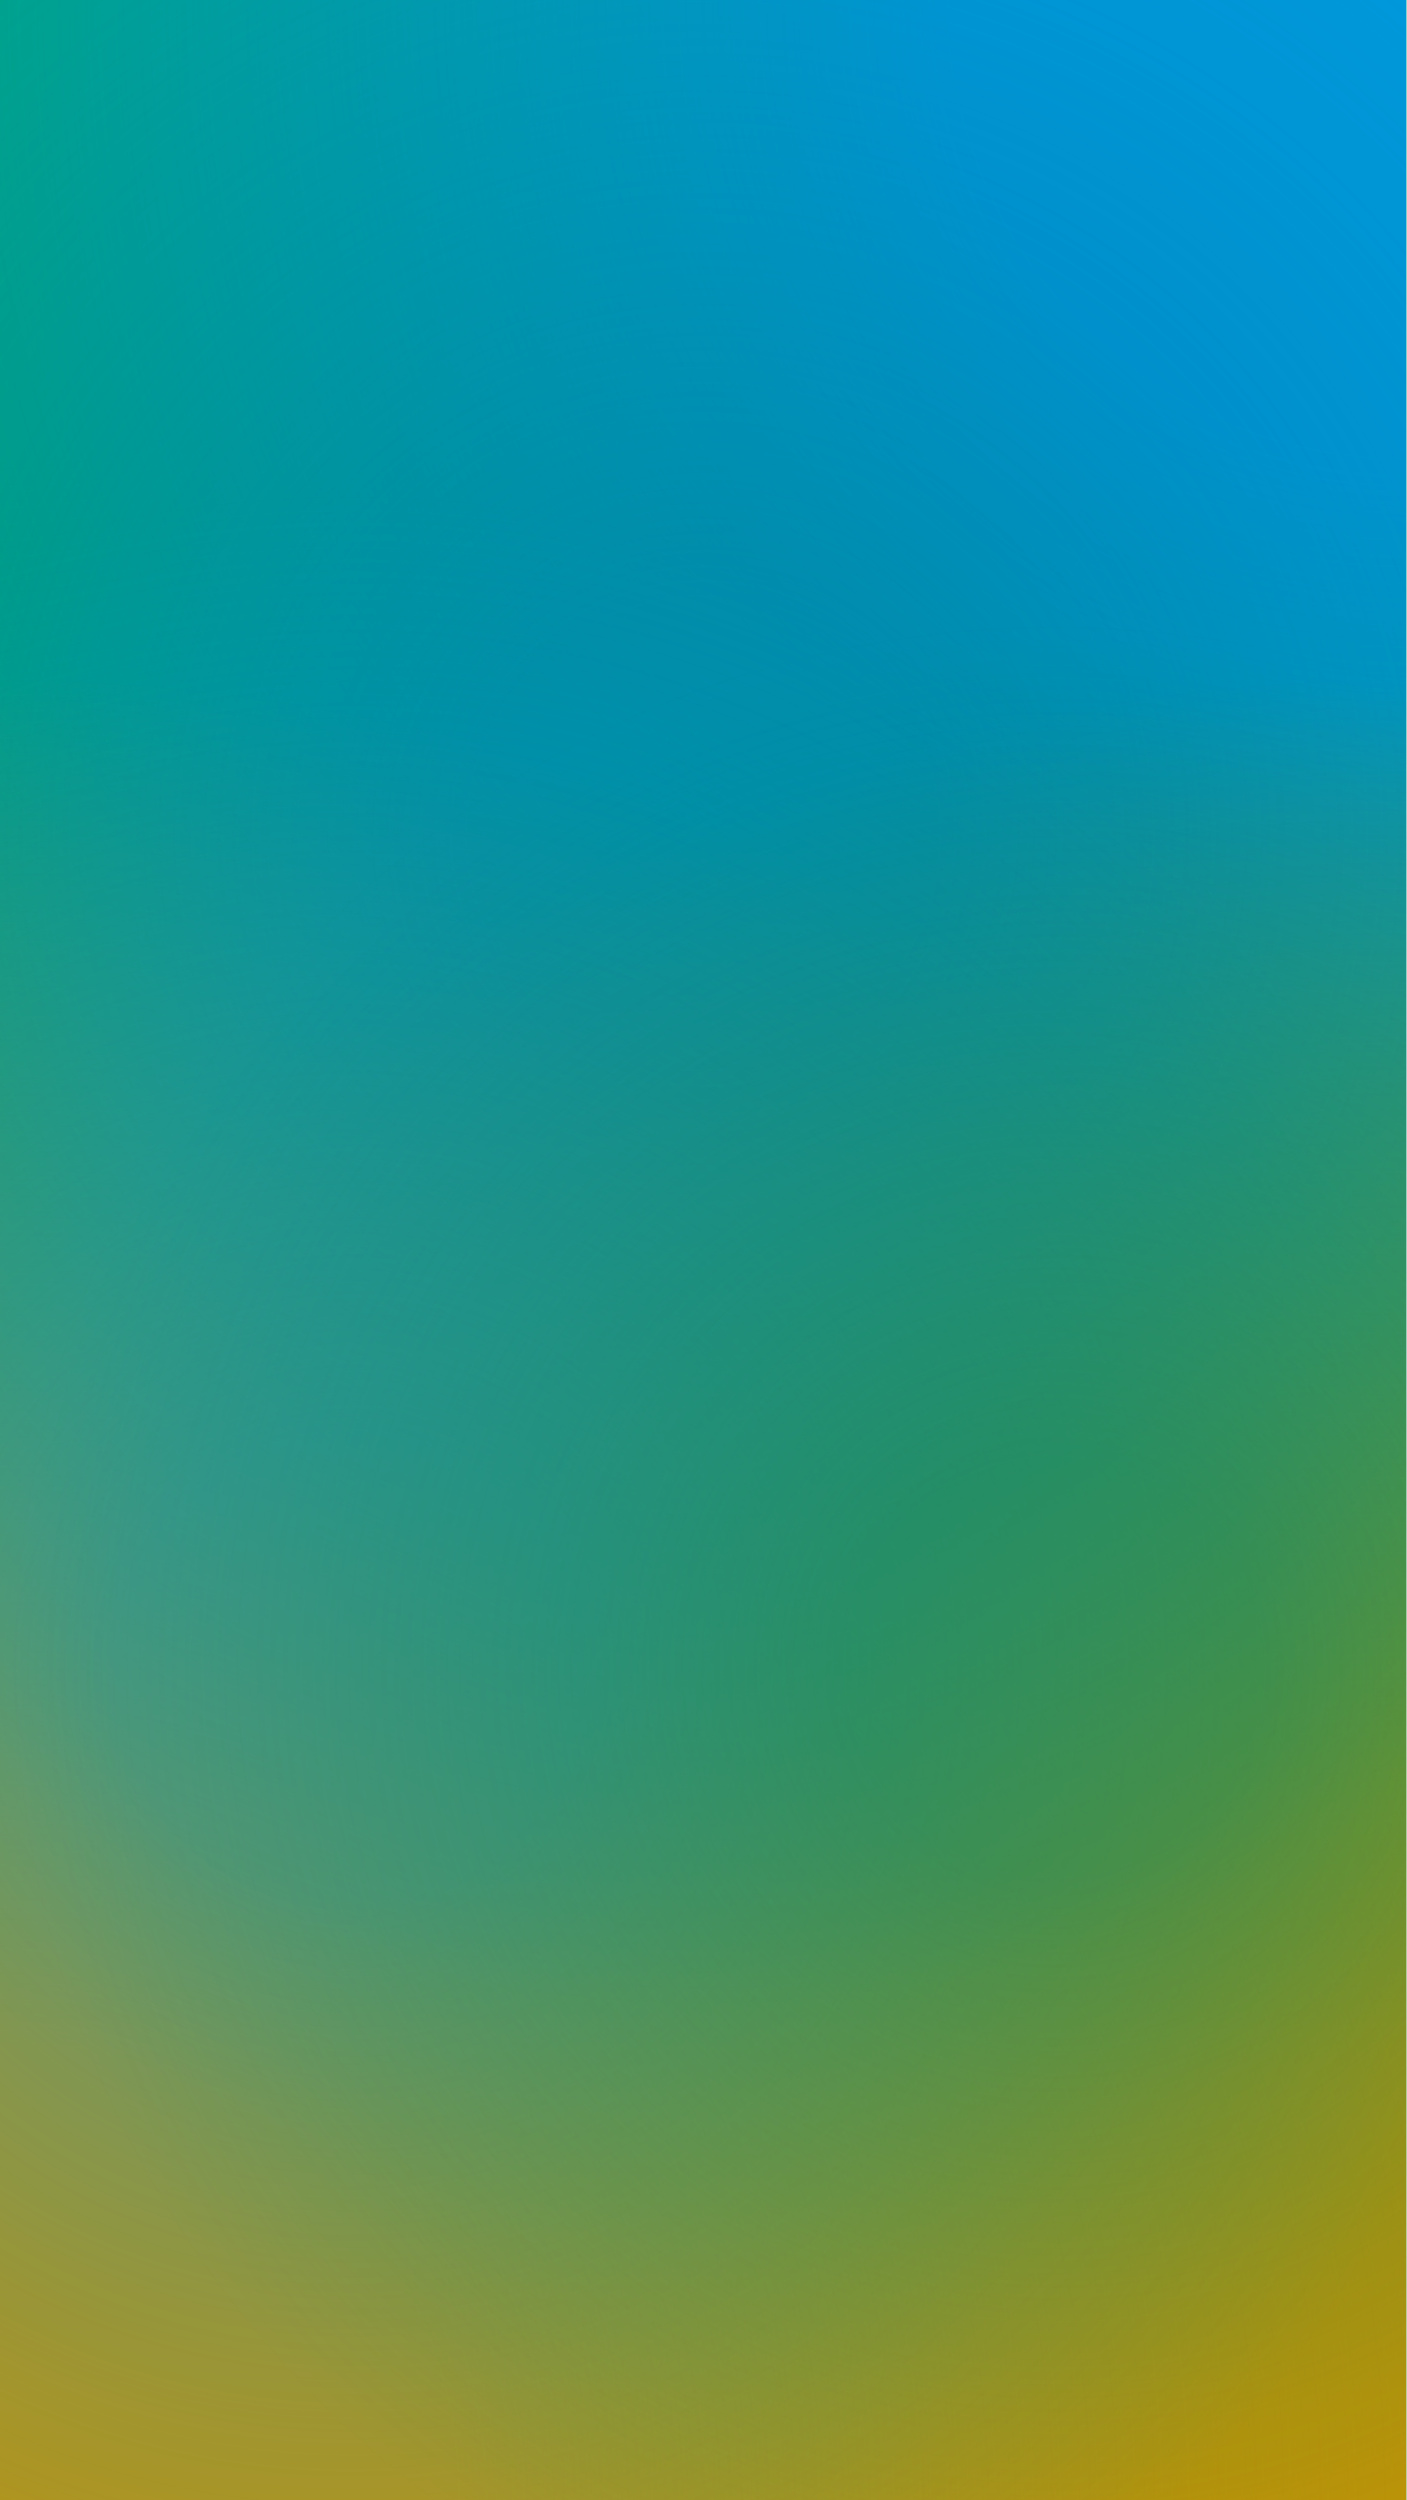
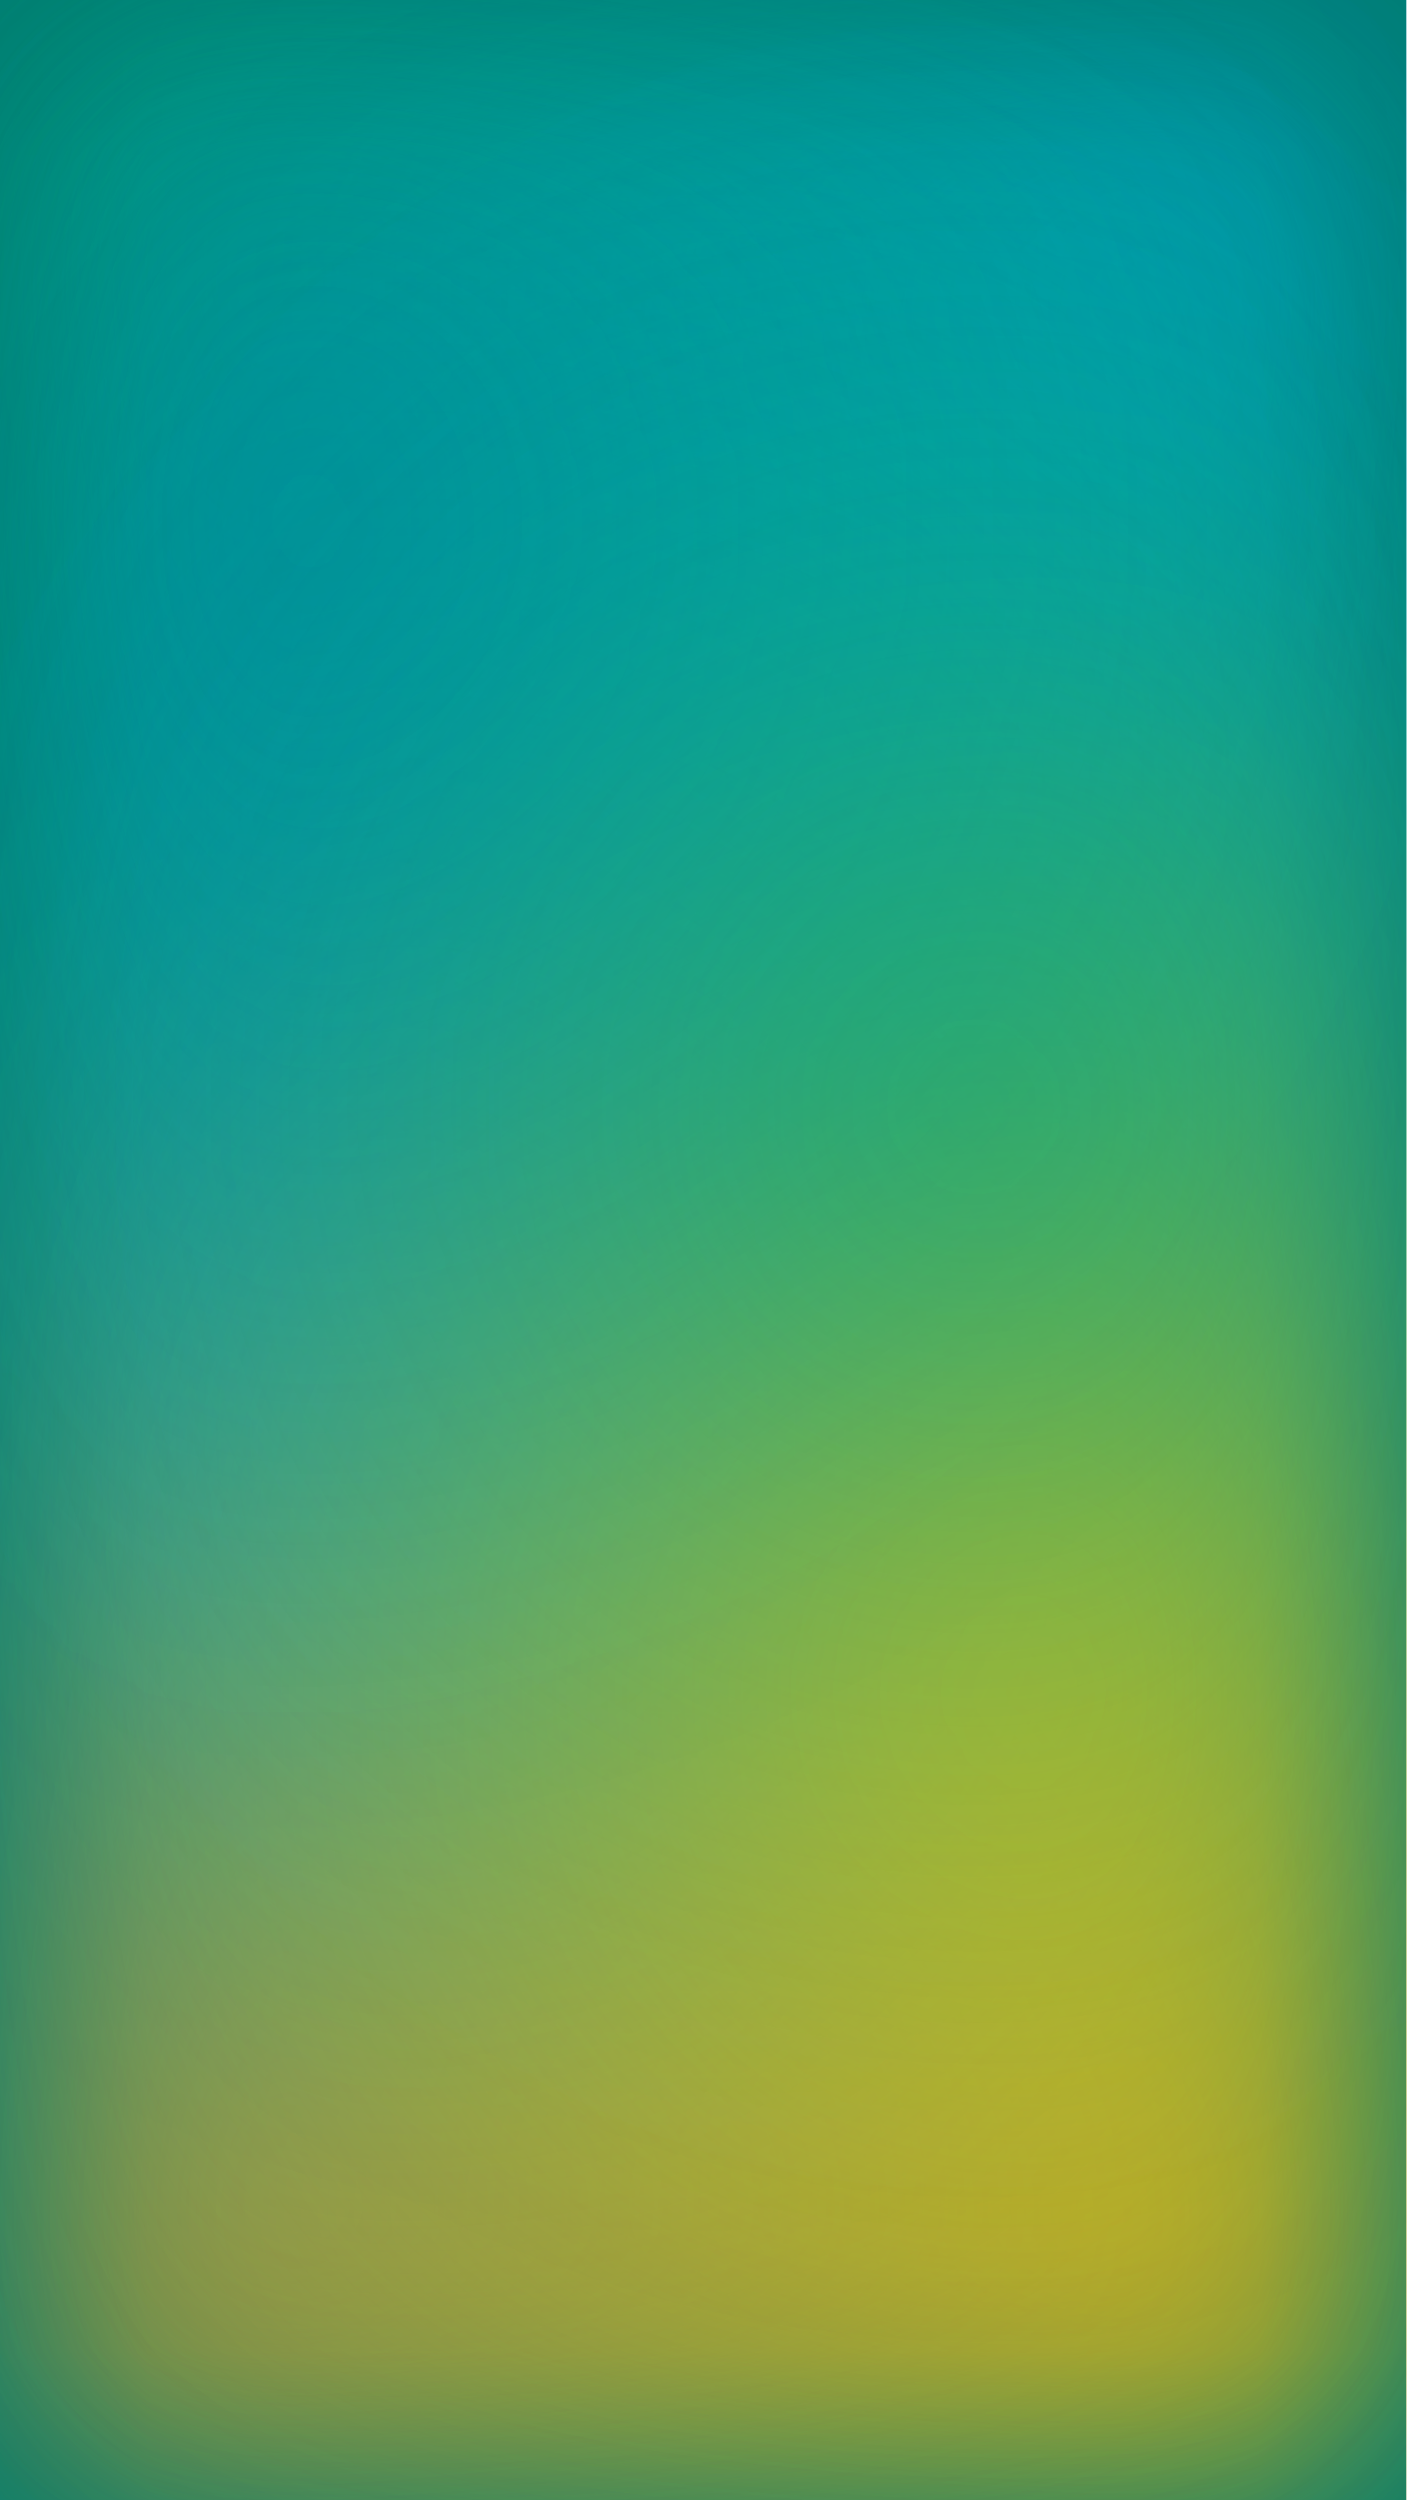
<svg xmlns="http://www.w3.org/2000/svg" viewBox="0 0 1080 1920" width="1080" height="1920">
  <defs>
-     <radialGradient id="g0" cx="0" cy="0" r="1400" gradientUnits="userSpaceOnUse" gradientTransform="translate(0 0)">
-       <stop offset="0%" stop-color="#00A86B" />
-       <stop offset="25%" stop-color="#00A86B" />
+     <filter id="blur">
+       <feGaussianBlur in="SourceGraphic" stdDeviation="120" />
+     </filter>
+     <radialGradient id="g0" cx="0" cy="0" r="1200" gradientUnits="userSpaceOnUse" gradientTransform="translate(-150 -100)">
+       <stop offset="0%" stop-color="#00A86B" stop-opacity="0.9" />
+       <stop offset="40%" stop-color="#00A86B" stop-opacity="0.6" />
      <stop offset="100%" stop-color="#00A86B" stop-opacity="0" />
    </radialGradient>
-     <radialGradient id="g1" cx="0" cy="0" r="1400" gradientUnits="userSpaceOnUse" gradientTransform="translate(1080 0)">
-       <stop offset="0%" stop-color="#0099DD" />
-       <stop offset="25%" stop-color="#0099DD" />
+     <radialGradient id="g1" cx="0" cy="0" r="1100" gradientUnits="userSpaceOnUse" gradientTransform="translate(1200 100)">
+       <stop offset="0%" stop-color="#0099DD" stop-opacity="0.85" />
+       <stop offset="40%" stop-color="#0099DD" stop-opacity="0.5" />
      <stop offset="100%" stop-color="#0099DD" stop-opacity="0" />
    </radialGradient>
-     <radialGradient id="g2" cx="0" cy="0" r="1400" gradientUnits="userSpaceOnUse" gradientTransform="translate(1080 1920)">
-       <stop offset="0%" stop-color="#CC9400" />
-       <stop offset="25%" stop-color="#CC9400" />
-       <stop offset="100%" stop-color="#CC9400" stop-opacity="0" />
+     <radialGradient id="g2" cx="0" cy="0" r="1400" gradientUnits="userSpaceOnUse" gradientTransform="translate(1150 2000)">
+       <stop offset="0%" stop-color="#FFB800" stop-opacity="0.85" />
+       <stop offset="40%" stop-color="#FFB800" stop-opacity="0.5" />
+       <stop offset="100%" stop-color="#FFB800" stop-opacity="0" />
    </radialGradient>
-     <radialGradient id="g3" cx="0" cy="0" r="1400" gradientUnits="userSpaceOnUse" gradientTransform="translate(0 1920)">
-       <stop offset="0%" stop-color="#CC9400" />
-       <stop offset="25%" stop-color="#CC9400" />
-       <stop offset="100%" stop-color="#CC9400" stop-opacity="0" />
+     <radialGradient id="g3" cx="0" cy="0" r="1300" gradientUnits="userSpaceOnUse" gradientTransform="translate(-50 1950)">
+       <stop offset="0%" stop-color="#FF9500" stop-opacity="0.8" />
+       <stop offset="40%" stop-color="#FF9500" stop-opacity="0.5" />
+       <stop offset="100%" stop-color="#FF9500" stop-opacity="0" />
    </radialGradient>
-     <radialGradient id="g4" cx="0" cy="0" r="900" gradientUnits="userSpaceOnUse" gradientTransform="translate(540 640)">
-       <stop offset="0%" stop-color="#007B9E" />
-       <stop offset="20%" stop-color="#007B9E" />
+     <radialGradient id="g4" cx="0" cy="0" r="950" gradientUnits="userSpaceOnUse" gradientTransform="translate(540 600)">
+       <stop offset="0%" stop-color="#00C9A7" stop-opacity="0.7" />
+       <stop offset="40%" stop-color="#00C9A7" stop-opacity="0.4" />
+       <stop offset="100%" stop-color="#00C9A7" stop-opacity="0" />
+     </radialGradient>
+     <radialGradient id="g5" cx="0" cy="0" r="1100" gradientUnits="userSpaceOnUse" gradientTransform="translate(300 1100)">
+       <stop offset="0%" stop-color="#0099DD" stop-opacity="0.65" />
+       <stop offset="40%" stop-color="#0099DD" stop-opacity="0.35" />
+       <stop offset="100%" stop-color="#0099DD" stop-opacity="0" />
+     </radialGradient>
+     <radialGradient id="g6" cx="0" cy="0" r="900" gradientUnits="userSpaceOnUse" gradientTransform="translate(800 1300)">
+       <stop offset="0%" stop-color="#FFCC00" stop-opacity="0.7" />
+       <stop offset="40%" stop-color="#FFCC00" stop-opacity="0.4" />
+       <stop offset="100%" stop-color="#FFCC00" stop-opacity="0" />
+     </radialGradient>
+     <radialGradient id="g7" cx="0" cy="0" r="850" gradientUnits="userSpaceOnUse" gradientTransform="translate(200 400)">
+       <stop offset="0%" stop-color="#007B9E" stop-opacity="0.6" />
+       <stop offset="40%" stop-color="#007B9E" stop-opacity="0.3" />
      <stop offset="100%" stop-color="#007B9E" stop-opacity="0" />
    </radialGradient>
-     <radialGradient id="g5" cx="0" cy="0" r="900" gradientUnits="userSpaceOnUse" gradientTransform="translate(270 1280)">
-       <stop offset="0%" stop-color="#0099DD" />
-       <stop offset="20%" stop-color="#0099DD" />
-       <stop offset="100%" stop-color="#0099DD" stop-opacity="0" />
-     </radialGradient>
-     <radialGradient id="g6" cx="0" cy="0" r="800" gradientUnits="userSpaceOnUse" gradientTransform="translate(810 1280)">
-       <stop offset="0%" stop-color="#00875A" />
-       <stop offset="20%" stop-color="#00875A" />
-       <stop offset="100%" stop-color="#00875A" stop-opacity="0" />
+     <radialGradient id="g8" cx="0" cy="0" r="800" gradientUnits="userSpaceOnUse" gradientTransform="translate(750 850)">
+       <stop offset="0%" stop-color="#00A86B" stop-opacity="0.55" />
+       <stop offset="40%" stop-color="#00A86B" stop-opacity="0.25" />
+       <stop offset="100%" stop-color="#00A86B" stop-opacity="0" />
    </radialGradient>
  </defs>
-   <rect width="1080" height="1920" fill="#00A86B" />
-   <rect width="1080" height="1920" fill="url(#g0)" />
-   <rect width="1080" height="1920" fill="url(#g1)" />
-   <rect width="1080" height="1920" fill="url(#g2)" />
-   <rect width="1080" height="1920" fill="url(#g3)" />
-   <rect width="1080" height="1920" fill="url(#g4)" opacity="0.5" />
-   <rect width="1080" height="1920" fill="url(#g5)" opacity="0.5" />
-   <rect width="1080" height="1920" fill="url(#g6)" opacity="0.5" />
+   <rect width="1080" height="1920" fill="#007B6E" />
+   <rect width="1080" height="1920" fill="url(#g0)" filter="url(#blur)" />
+   <rect width="1080" height="1920" fill="url(#g1)" filter="url(#blur)" />
+   <rect width="1080" height="1920" fill="url(#g2)" filter="url(#blur)" />
+   <rect width="1080" height="1920" fill="url(#g3)" filter="url(#blur)" />
+   <rect width="1080" height="1920" fill="url(#g4)" filter="url(#blur)" />
+   <rect width="1080" height="1920" fill="url(#g5)" filter="url(#blur)" />
+   <rect width="1080" height="1920" fill="url(#g6)" filter="url(#blur)" />
+   <rect width="1080" height="1920" fill="url(#g7)" filter="url(#blur)" />
+   <rect width="1080" height="1920" fill="url(#g8)" filter="url(#blur)" />
</svg>
